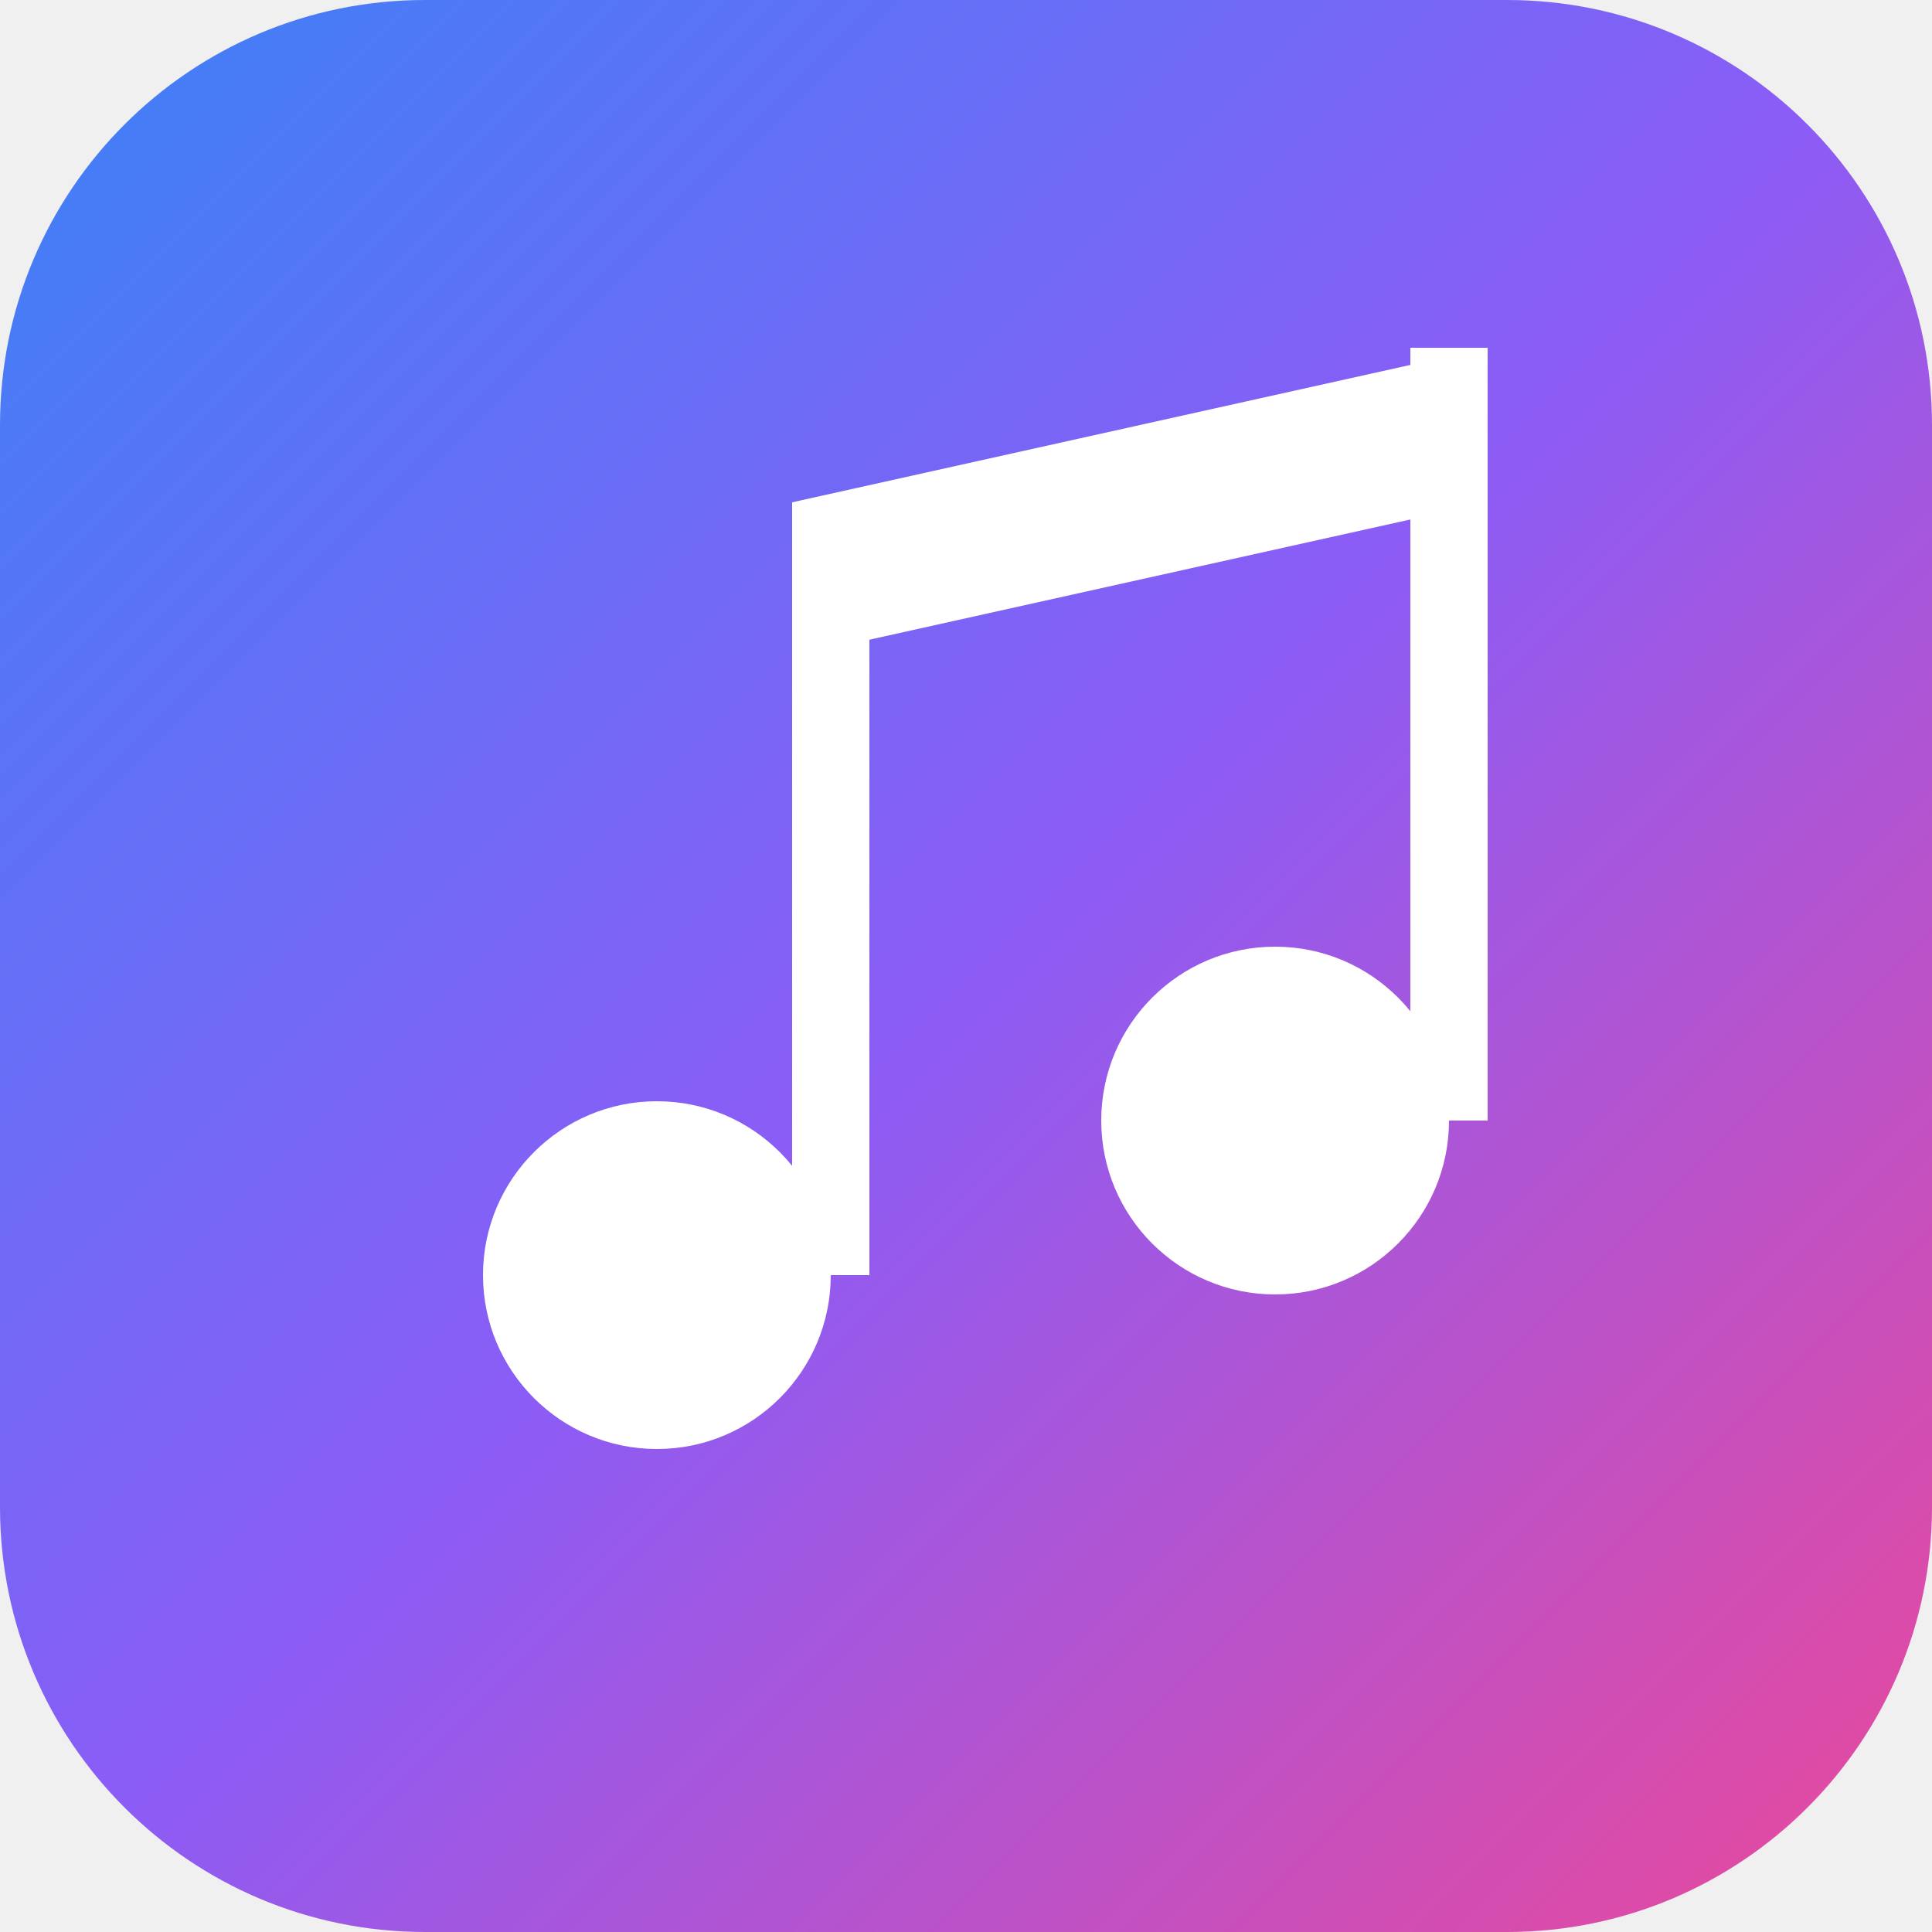
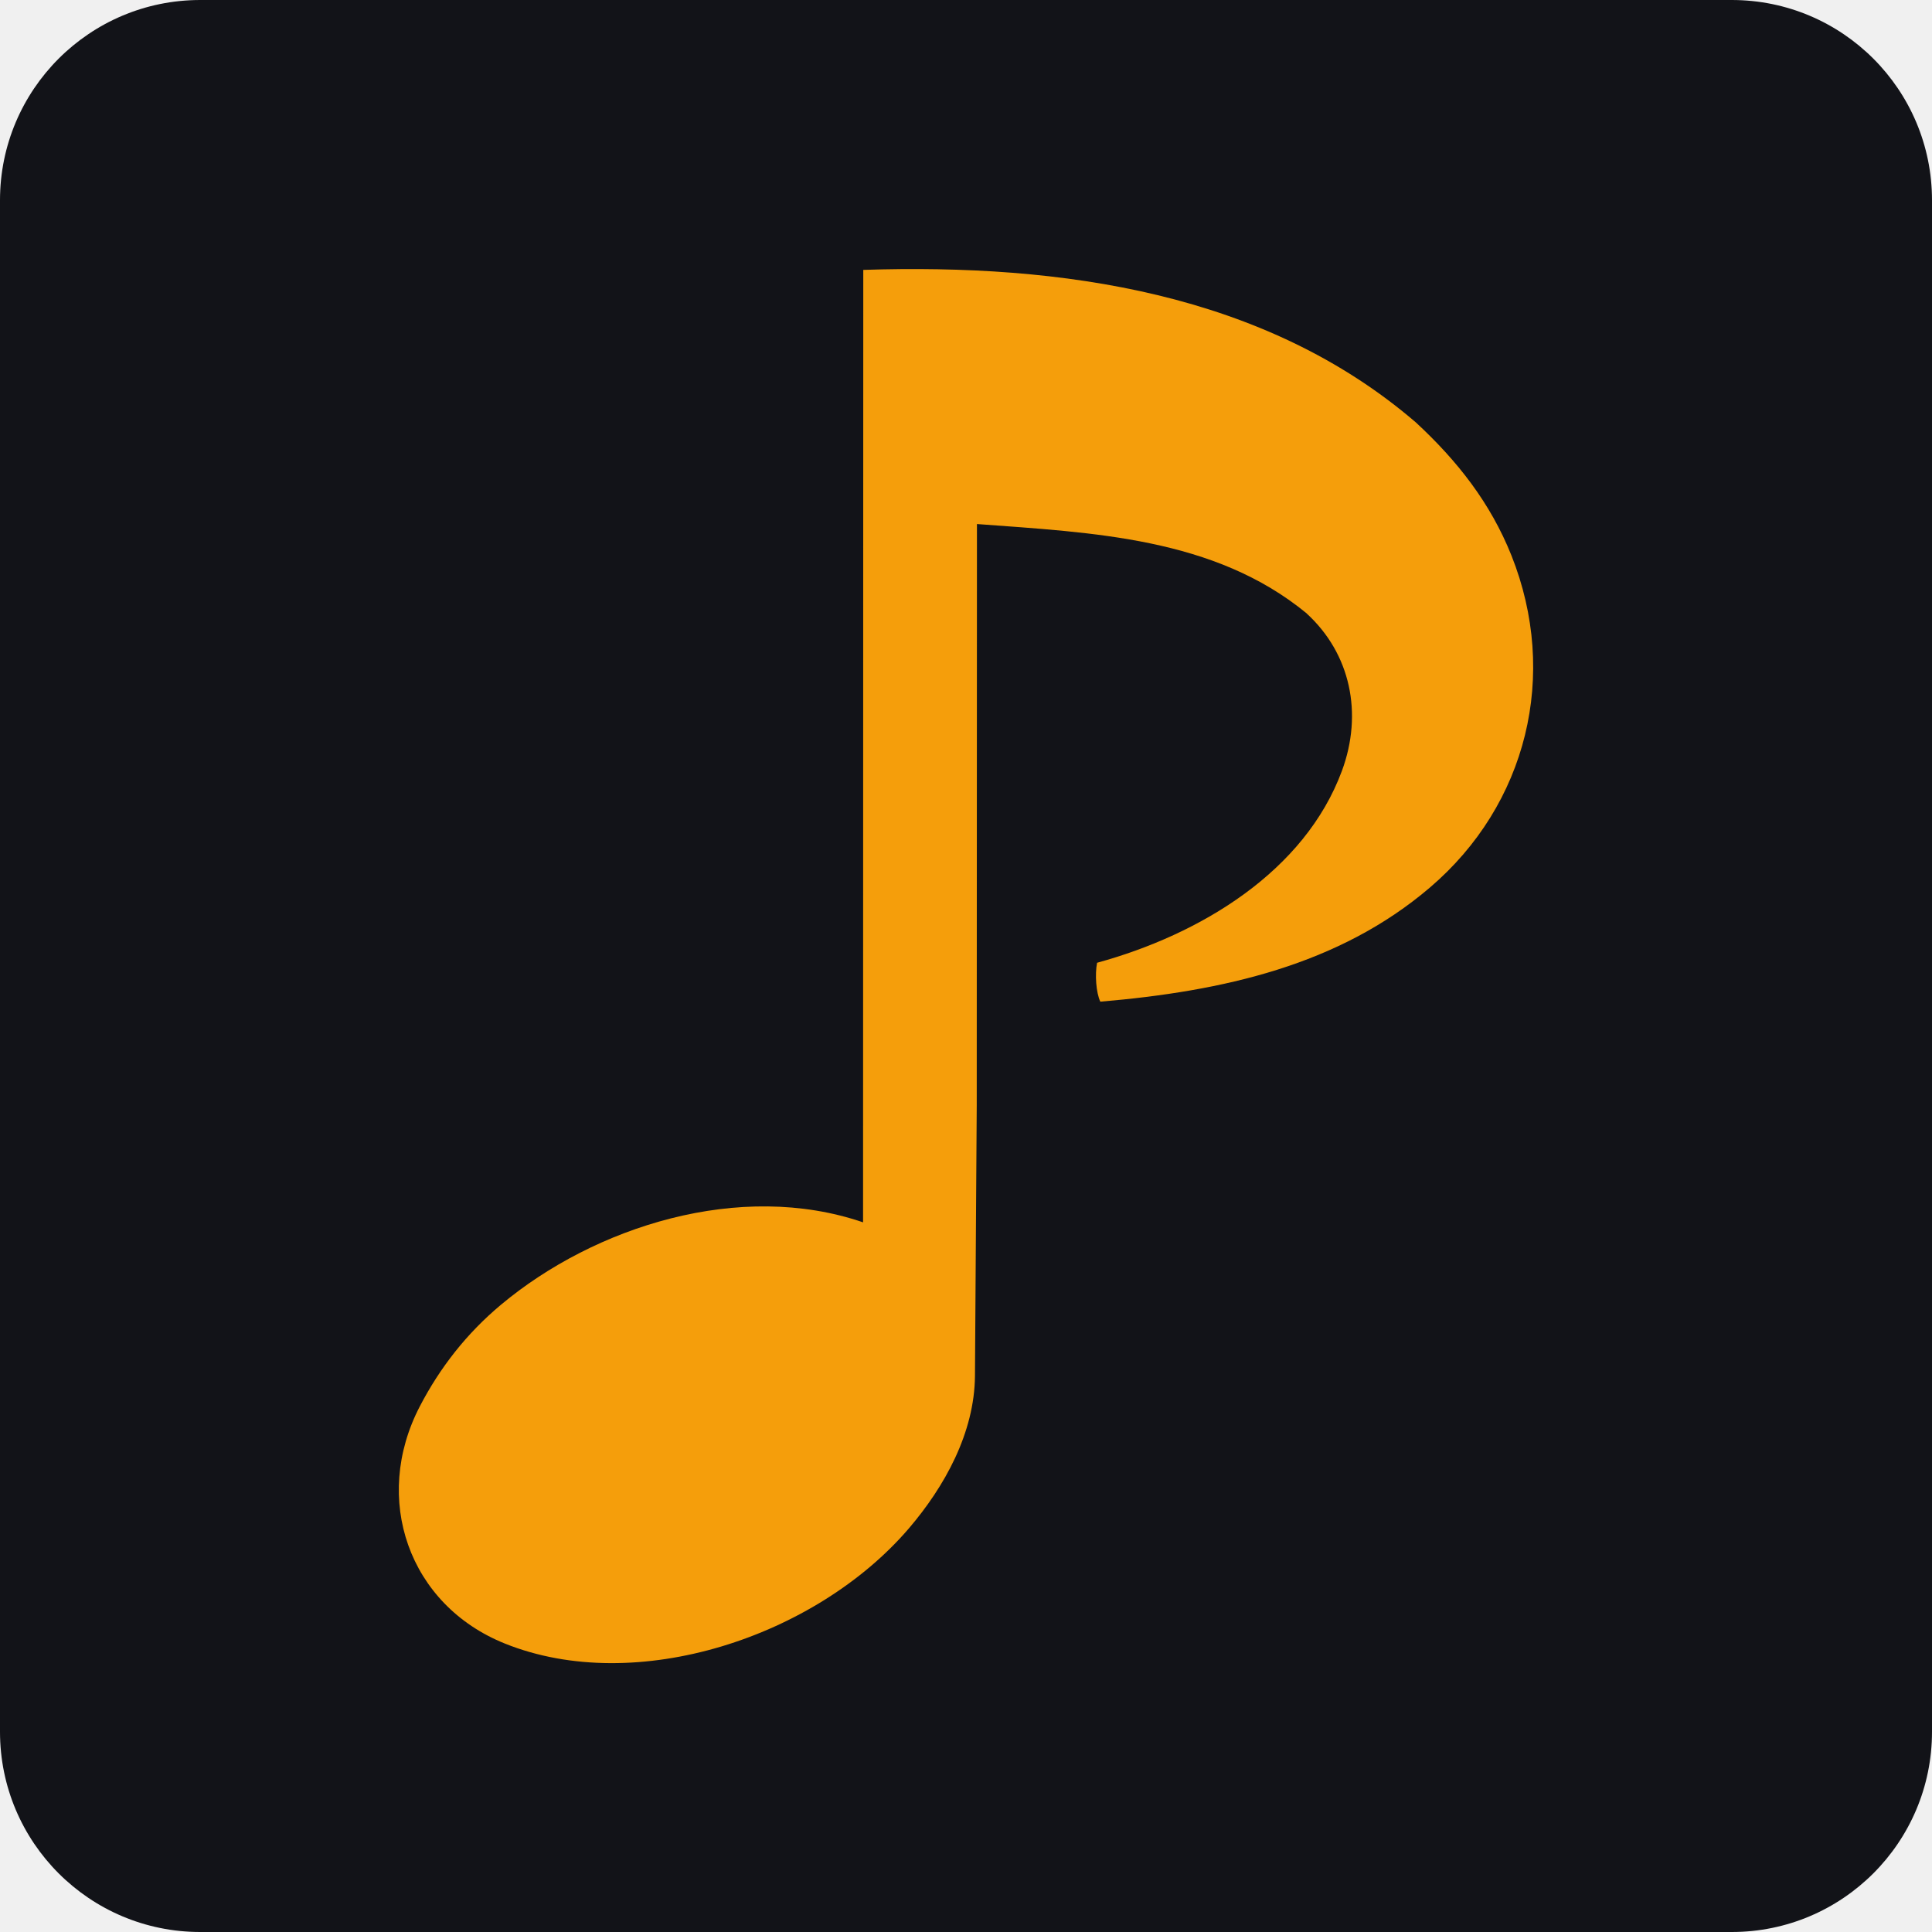
- <svg xmlns="http://www.w3.org/2000/svg" viewBox="0 0 100 100" width="100" height="100">
+ <svg xmlns="http://www.w3.org/2000/svg" id="Capa_2" data-name="Capa 2" viewBox="0 0 185.26 185.26">
  <defs>
-     <linearGradient id="grad" x1="0%" y1="0%" x2="100%" y2="100%">
-       <stop offset="0%" stop-color="#3b82f6" />
-       <stop offset="50%" stop-color="#8b5cf6" />
-       <stop offset="100%" stop-color="#ec4899" />
-     </linearGradient>
+     <style>
+       .cls-1 {
+         fill: #f59e0b;
+       }
+ 
+       .cls-2 {
+         fill: #121318;
+       }
+     </style>
  </defs>
-   <rect width="100" height="100" rx="22" fill="url(#grad)" />
-   <g fill="#ffffff" transform="translate(18, 16)">
-     <circle cx="16" cy="50" r="9" />
-     <circle cx="48" cy="42" r="9" />
-     <rect x="23" y="10" width="4" height="40" />
-     <rect x="55" y="2" width="4" height="40" />
-     <polygon points="23,10 59,2 59,10 23,18" />
+   <g id="Capa_1-2" data-name="Capa 1">
+     <g>
+       <rect class="cls-2" width="185.26" height="185.26" rx="19.2" ry="19.2" />
+       <path class="cls-1" d="M125.3,58.82c-8.87-7.29-20.5-7.74-31.62-8.57l-.02,55.73-.17,25.94c-.04,5.47-2.91,10.63-6.34,14.64-8.92,10.41-26.14,16.11-38.74,11.04-9.23-3.71-12.76-13.89-8.15-22.75,1.93-3.71,4.48-6.98,7.78-9.74,8.99-7.51,22.92-11.94,34.72-7.9l.02-91.33c19.08-.62,38.52,2.2,52.98,14.62,3.99,3.69,7.16,7.73,9.17,12.76,4.56,11.44,1.51,23.89-7.82,31.85-8.72,7.44-19.83,9.94-31.6,10.94-.41-.86-.53-2.62-.31-3.73,9.93-2.72,19.91-8.76,23.48-18.41,2.03-5.5.83-11.22-3.38-15.08Z" />
+     </g>
  </g>
</svg>
